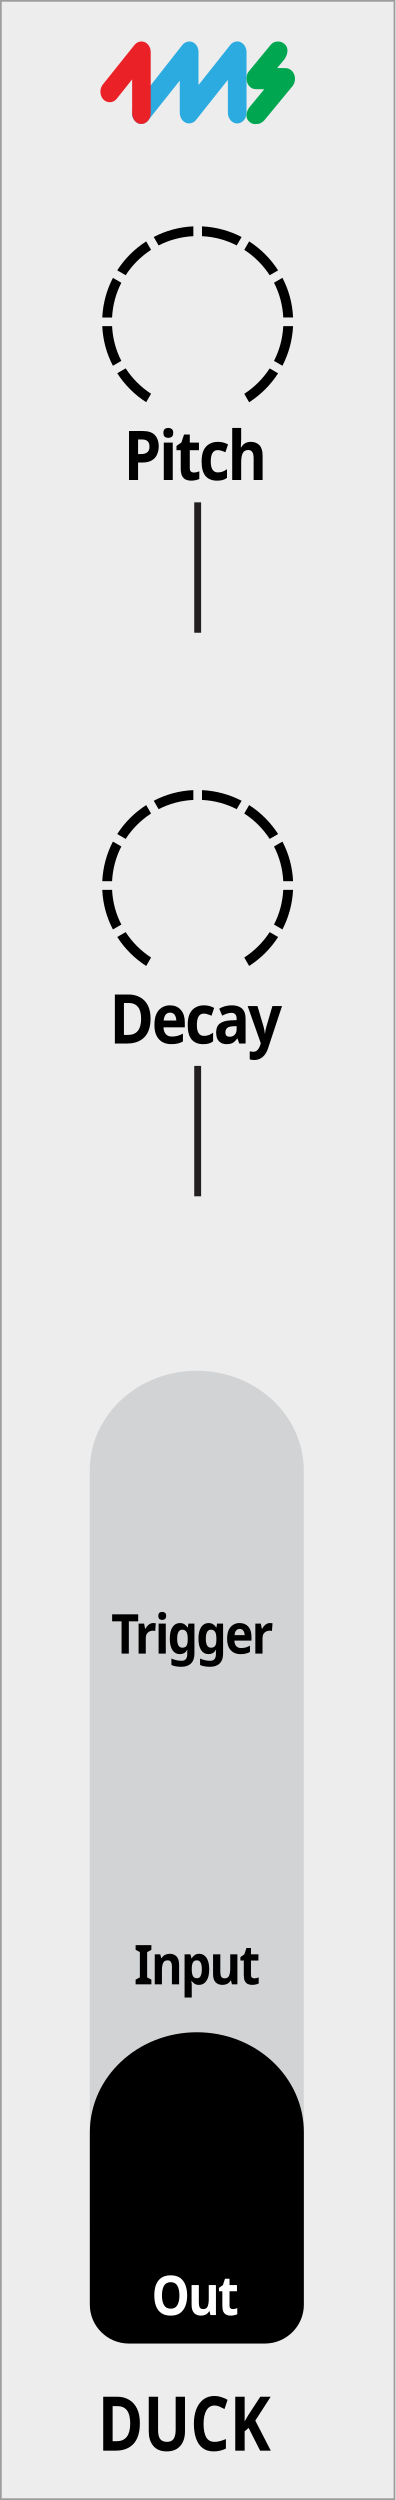
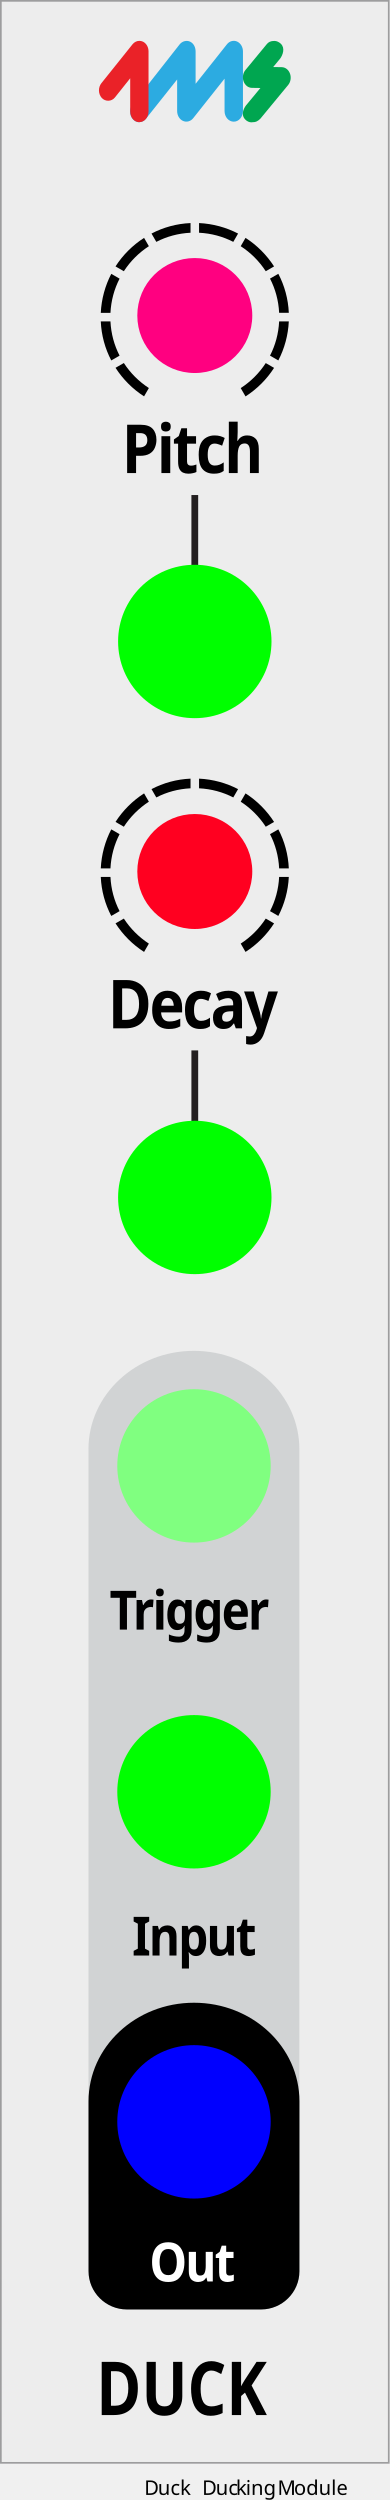
- <svg xmlns="http://www.w3.org/2000/svg" id="svg56" width="57.6" height="364.25" viewBox="0 0 57.6 364.25" version="1.1">
-   <defs id="defs4">
+ <svg xmlns="http://www.w3.org/2000/svg" id="svg56" width="57.6" height="369.62" viewBox="0 0 57.6 369.62">
+   <defs>
    <clipPath id="clippath">
-       <rect x="14.9" y="32.98" width="27.8" height="25.62" style="fill:none" id="rect1" />
+       <rect x="14.9" y="32.98" width="27.8" height="25.62" style="fill: none;" />
    </clipPath>
    <clipPath id="clippath-1">
-       <rect x="14.9" y="32.98" width="27.8" height="25.62" style="fill:none" id="rect2" />
+       <rect x="14.9" y="32.98" width="27.8" height="25.62" style="fill: none;" />
    </clipPath>
    <clipPath id="clippath-2">
-       <rect x="14.9" y="115.12" width="27.8" height="25.62" style="fill:none" id="rect3" />
+       <rect x="14.9" y="115.12" width="27.8" height="25.62" style="fill: none;" />
    </clipPath>
    <clipPath id="clippath-3">
-       <rect x="14.9" y="115.12" width="27.8" height="25.62" style="fill:none" id="rect4" />
+       <rect x="14.9" y="115.12" width="27.8" height="25.62" style="fill: none;" />
    </clipPath>
  </defs>
  <g id="faceplate">
-     <g id="g5">
-       <rect x="0.13" y="0.12" width="57.35" height="364" style="fill:#ededed" id="rect5" />
-       <path d="M 57.35,0.25 V 364 H 0.25 V 0.25 h 57.1 M 57.6,0 H 0 v 364.25 h 57.6 z" style="fill:#9d9d9e" id="path5" />
+     <g>
+       <rect x=".13" y=".12" width="57.35" height="364" style="fill: #ededed;" />
+       <path d="M57.35.25v363.75H.25V.25h57.1M57.6,0H0v364.25h57.6V0h0Z" style="fill: #9d9d9e;" />
    </g>
-     <text transform="matrix(0.82,0,0,1,14.23,357.06)" style="font-weight:700;font-size:11px;font-family:GillSans-Bold, 'Gill Sans'" id="text5">
-       <tspan x="0" y="0" id="tspan5">DUCK</tspan>
+     <text transform="translate(14.23 357.06) scale(.82 1)" style="font-family: GillSans-Bold, 'Gill Sans'; font-size: 11px; font-weight: 700;">
+       <tspan x="0" y="0">DUCK</tspan>
    </text>
    <g id="pips_-_fewest" data-name="pips - fewest">
-       <g clip-path="url(#clippath)" id="g16">
-         <g clip-path="url(#clippath-1)" id="g15">
-           <path d="m 34.49,35.76 0.71,-1.23 c -1.74,-0.9 -3.7,-1.45 -5.77,-1.55 v 1.43 c 1.81,0.09 3.53,0.56 5.06,1.35" id="path6" />
-           <path d="m 39.29,40.1 1.23,-0.71 C 39.43,37.7 37.99,36.25 36.3,35.17 l -0.71,1.23 c 1.48,0.96 2.74,2.22 3.7,3.7" id="path7" />
-           <path d="M 22.01,36.4 21.3,35.17 c -1.69,1.09 -3.14,2.53 -4.22,4.22 l 1.23,0.71 c 0.96,-1.48 2.22,-2.74 3.7,-3.7" id="path8" />
-           <path d="m 41.27,46.25 h 1.43 c -0.09,-2.07 -0.64,-4.03 -1.55,-5.77 l -1.23,0.71 c 0.79,1.53 1.26,3.24 1.35,5.06" id="path9" />
-           <path d="m 28.17,34.41 v -1.43 c -2.07,0.09 -4.03,0.64 -5.77,1.55 l 0.71,1.23 c 1.53,-0.79 3.24,-1.26 5.06,-1.35" id="path10" />
-           <path d="m 18.31,53.67 -1.23,0.71 c 1.09,1.69 2.53,3.14 4.22,4.22 l 0.71,-1.23 c -1.48,-0.96 -2.74,-2.22 -3.7,-3.7" id="path11" />
-           <path d="m 35.59,57.38 0.71,1.23 c 1.69,-1.09 3.14,-2.53 4.22,-4.22 l -1.23,-0.71 c -0.96,1.48 -2.22,2.74 -3.7,3.7" id="path12" />
-           <path d="m 41.27,47.52 c -0.09,1.81 -0.56,3.53 -1.35,5.06 l 1.23,0.71 c 0.9,-1.74 1.45,-3.7 1.55,-5.77 z" id="path13" />
-           <path d="M 16.33,47.52 H 14.9 c 0.09,2.07 0.64,4.03 1.55,5.77 l 1.23,-0.71 c -0.79,-1.53 -1.26,-3.24 -1.35,-5.06" id="path14" />
-           <path d="m 17.68,41.2 -1.23,-0.71 c -0.9,1.74 -1.45,3.7 -1.55,5.77 h 1.43 c 0.09,-1.81 0.56,-3.53 1.35,-5.06" id="path15" />
+       <g style="clip-path: url(#clippath);">
+         <g style="clip-path: url(#clippath-1);">
+           <path d="M34.49,35.76l.71-1.23c-1.74-.9-3.7-1.45-5.77-1.55v1.43c1.81.09,3.53.56,5.06,1.35" />
+           <path d="M39.29,40.1l1.23-.71c-1.09-1.69-2.53-3.14-4.22-4.22l-.71,1.23c1.48.96,2.74,2.22,3.7,3.7" />
+           <path d="M22.01,36.4l-.71-1.23c-1.69,1.09-3.14,2.53-4.22,4.22l1.23.71c.96-1.48,2.22-2.74,3.7-3.7" />
+           <path d="M41.27,46.25h1.43c-.09-2.07-.64-4.03-1.55-5.77l-1.23.71c.79,1.53,1.26,3.24,1.35,5.06" />
+           <path d="M28.17,34.41v-1.43c-2.07.09-4.03.64-5.77,1.55l.71,1.23c1.53-.79,3.24-1.26,5.06-1.35" />
+           <path d="M18.31,53.67l-1.23.71c1.09,1.69,2.53,3.14,4.22,4.22l.71-1.23c-1.48-.96-2.74-2.22-3.7-3.7" />
+           <path d="M35.59,57.38l.71,1.23c1.69-1.09,3.14-2.53,4.22-4.22l-1.23-.71c-.96,1.48-2.22,2.74-3.7,3.7" />
+           <path d="M41.27,47.52c-.09,1.81-.56,3.53-1.35,5.06l1.23.71c.9-1.74,1.45-3.7,1.55-5.77h-1.43Z" />
+           <path d="M16.33,47.52h-1.43c.09,2.07.64,4.03,1.55,5.77l1.23-.71c-.79-1.53-1.26-3.24-1.35-5.06" />
+           <path d="M17.68,41.2l-1.23-.71c-.9,1.74-1.45,3.7-1.55,5.77h1.43c.09-1.81.56-3.53,1.35-5.06" />
        </g>
      </g>
    </g>
    <g id="pips_-_fewest-2" data-name="pips - fewest">
-       <g clip-path="url(#clippath-2)" id="g26">
-         <g clip-path="url(#clippath-3)" id="g25">
-           <path d="m 34.49,117.9 0.71,-1.23 c -1.74,-0.9 -3.7,-1.45 -5.77,-1.55 v 1.43 c 1.81,0.09 3.53,0.56 5.06,1.35" id="path16" />
-           <path d="m 39.29,122.23 1.23,-0.71 c -1.09,-1.69 -2.53,-3.14 -4.22,-4.22 l -0.71,1.23 c 1.48,0.96 2.74,2.22 3.7,3.7" id="path17" />
-           <path d="M 22.01,118.53 21.3,117.3 c -1.69,1.09 -3.14,2.53 -4.22,4.22 l 1.23,0.71 c 0.96,-1.48 2.22,-2.74 3.7,-3.7" id="path18" />
-           <path d="m 41.27,128.39 h 1.43 c -0.09,-2.07 -0.64,-4.03 -1.55,-5.77 l -1.23,0.71 c 0.79,1.53 1.26,3.24 1.35,5.06" id="path19" />
-           <path d="m 28.17,116.55 v -1.43 c -2.07,0.09 -4.03,0.64 -5.77,1.55 l 0.71,1.23 c 1.53,-0.79 3.24,-1.26 5.06,-1.35" id="path20" />
-           <path d="m 18.31,135.81 -1.23,0.71 c 1.09,1.69 2.53,3.14 4.22,4.22 l 0.71,-1.23 c -1.48,-0.96 -2.74,-2.22 -3.7,-3.7" id="path21" />
-           <path d="m 35.59,139.51 0.71,1.23 c 1.69,-1.09 3.14,-2.53 4.22,-4.22 l -1.23,-0.71 c -0.96,1.48 -2.22,2.74 -3.7,3.7" id="path22" />
-           <path d="m 41.27,129.65 c -0.09,1.81 -0.56,3.53 -1.35,5.06 l 1.23,0.71 c 0.9,-1.74 1.45,-3.7 1.55,-5.77 z" id="path23" />
-           <path d="M 16.33,129.65 H 14.9 c 0.09,2.07 0.64,4.03 1.55,5.77 l 1.23,-0.71 c -0.79,-1.53 -1.26,-3.24 -1.35,-5.06" id="path24" />
-           <path d="m 17.68,123.33 -1.23,-0.71 c -0.9,1.74 -1.45,3.7 -1.55,5.77 h 1.43 c 0.09,-1.81 0.56,-3.53 1.35,-5.06" id="path25" />
+       <g style="clip-path: url(#clippath-2);">
+         <g style="clip-path: url(#clippath-3);">
+           <path d="M34.49,117.9l.71-1.23c-1.74-.9-3.7-1.45-5.77-1.55v1.43c1.81.09,3.53.56,5.06,1.35" />
+           <path d="M39.29,122.23l1.23-.71c-1.09-1.69-2.53-3.14-4.22-4.22l-.71,1.23c1.48.96,2.74,2.22,3.7,3.7" />
+           <path d="M22.01,118.53l-.71-1.23c-1.69,1.09-3.14,2.53-4.22,4.22l1.23.71c.96-1.48,2.22-2.74,3.7-3.7" />
+           <path d="M41.27,128.39h1.43c-.09-2.07-.64-4.03-1.55-5.77l-1.23.71c.79,1.53,1.26,3.24,1.35,5.06" />
+           <path d="M28.17,116.55v-1.43c-2.07.09-4.03.64-5.77,1.55l.71,1.23c1.53-.79,3.24-1.26,5.06-1.35" />
+           <path d="M18.31,135.81l-1.23.71c1.09,1.69,2.53,3.14,4.22,4.22l.71-1.23c-1.48-.96-2.74-2.22-3.7-3.7" />
+           <path d="M35.59,139.51l.71,1.23c1.69-1.09,3.14-2.53,4.22-4.22l-1.23-.71c-.96,1.48-2.22,2.74-3.7,3.7" />
+           <path d="M41.27,129.65c-.09,1.81-.56,3.53-1.35,5.06l1.23.71c.9-1.74,1.45-3.7,1.55-5.77h-1.43Z" />
+           <path d="M16.33,129.65h-1.43c.09,2.07.64,4.03,1.55,5.77l1.23-.71c-.79-1.53-1.26-3.24-1.35-5.06" />
+           <path d="M17.68,123.33l-1.23-.71c-.9,1.74-1.45,3.7-1.55,5.77h1.43c.09-1.81.56-3.53,1.35-5.06" />
        </g>
      </g>
    </g>
-     <text transform="matrix(0.88,0,0,1,18,69.94)" style="font-weight:700;font-size:10px;font-family:GillSans-Bold, 'Gill Sans';letter-spacing:-0.04em" id="text26">
-       <tspan x="0" y="0" id="tspan26">Pitch</tspan>
+     <text transform="translate(18 69.94) scale(.88 1)" style="font-family: GillSans-Bold, 'Gill Sans'; font-size: 10px; font-weight: 700; letter-spacing: -.04em;">
+       <tspan x="0" y="0">Pitch</tspan>
    </text>
-     <text transform="matrix(0.88,0,0,1,15.94,152.04)" style="font-weight:700;font-size:10px;font-family:GillSans-Bold, 'Gill Sans';letter-spacing:-0.04em" id="text27">
-       <tspan x="0" y="0" id="tspan27">Decay</tspan>
+     <text transform="translate(15.94 152.04) scale(.88 1)" style="font-family: GillSans-Bold, 'Gill Sans'; font-size: 10px; font-weight: 700; letter-spacing: -.04em;">
+       <tspan x="0" y="0">Decay</tspan>
    </text>
-     <g id="g29">
-       <path d="m 20.6,18.07 c -0.37,0 -0.71,-0.17 -0.97,-0.47 -0.51,-0.6 -0.52,-1.54 -0.04,-2.16 l 6.97,-8.88 c 0.38,-0.48 1.05,-0.65 1.57,-0.39 0.5,0.25 0.79,0.82 0.79,1.45 v 4.77 l 4.64,-5.85 c 0.38,-0.48 1.01,-0.64 1.53,-0.38 0.5,0.25 0.83,0.81 0.83,1.44 v 8.82 c 0,0.86 -0.61,1.57 -1.36,1.57 -0.75,0 -1.36,-0.7 -1.36,-1.57 v -4.79 l -4.64,5.85 c -0.38,0.48 -1.01,0.64 -1.54,0.38 -0.5,-0.24 -0.83,-0.81 -0.83,-1.44 v -4.67 l -4.61,5.8 c -0.26,0.32 -0.62,0.51 -1,0.51 v 0 z" style="fill:#2cabe1" id="path27" />
-       <path d="m 20.6,18.07 c -0.75,0 -1.35,-0.7 -1.35,-1.57 v -4.93 l -2.26,2.84 c -0.5,0.63 -1.44,0.65 -1.97,0.04 -0.51,-0.6 -0.52,-1.53 -0.03,-2.15 L 19.6,6.54 c 0.26,-0.32 0.63,-0.5 1,-0.5 0.18,0 0.37,0.04 0.54,0.12 0.5,0.25 0.82,0.81 0.82,1.44 v 8.89 c 0,0.86 -0.61,1.57 -1.36,1.57 v 0 z" style="fill:#ea2228" id="path28" />
-       <path d="m 37.2,18.09 v 0 c -0.35,0 -0.68,-0.15 -0.94,-0.42 -0.76,-0.78 -0.14,-1.84 0.29,-2.3 l 1.95,-2.36 -1.26,-0.02 c -0.56,-0.01 -1.04,-0.4 -1.24,-1 -0.19,-0.56 -0.07,-1.21 0.29,-1.64 L 39.45,6.52 C 39.68,6.24 40,6.04 40.58,6.05 c 0.33,0 0.67,0.17 0.92,0.4 0.71,0.66 0.29,1.7 -0.07,2.2 l -1.04,1.26 1.26,0.02 c 0.56,0.01 1.04,0.4 1.24,1 0.19,0.56 0.07,1.21 -0.29,1.64 l -4.1,4.97 c -0.35,0.35 -0.65,0.55 -1.3,0.54 v 0 z" style="fill:#00a650" id="path29" />
+     <g>
+       <path d="M20.6,18.07c-.37,0-.71-.17-.97-.47-.51-.6-.52-1.54-.04-2.16l6.97-8.88c.38-.48,1.05-.65,1.57-.39.5.25.79.82.79,1.45v4.77l4.64-5.85c.38-.48,1.01-.64,1.53-.38.5.25.83.81.83,1.44v8.82c0,.86-.61,1.57-1.36,1.57s-1.36-.7-1.36-1.57v-4.79l-4.64,5.85c-.38.48-1.01.64-1.54.38-.5-.24-.83-.81-.83-1.44v-4.67l-4.61,5.8c-.26.32-.62.51-1,.51h0Z" style="fill: #2cabe1;" />
+       <path d="M20.6,18.07c-.75,0-1.35-.7-1.35-1.57v-4.93l-2.26,2.84c-.5.63-1.44.65-1.97.04-.51-.6-.52-1.53-.03-2.15l4.61-5.76c.26-.32.63-.5,1-.5.18,0,.37.04.54.12.5.25.82.81.82,1.44v8.89c0,.86-.61,1.57-1.36,1.57h0Z" style="fill: #ea2228;" />
+       <path d="M37.2,18.09h0c-.35,0-.68-.15-.94-.42-.76-.78-.14-1.84.29-2.3l1.95-2.36-1.26-.02c-.56-.01-1.04-.4-1.24-1-.19-.56-.07-1.21.29-1.64l3.16-3.83c.23-.28.55-.48,1.13-.47.33,0,.67.17.92.4.71.66.29,1.7-.07,2.2l-1.04,1.26,1.26.02c.56.01,1.04.4,1.24,1,.19.56.07,1.21-.29,1.64l-4.1,4.97c-.35.35-.65.55-1.3.54h0Z" style="fill: #00a650;" />
    </g>
-     <line x1="28.8" y1="73.19" x2="28.8" y2="92.19" style="fill:#ffffff;stroke:#231f20;stroke-miterlimit:10" id="line29" />
-     <line x1="28.8" y1="155.3" x2="28.8" y2="174.3" style="fill:#ffffff;stroke:#231f20;stroke-miterlimit:10" id="line30" />
-     <text transform="matrix(0.88,0,0,1,19.54,289.12)" style="font-weight:700;font-size:8px;font-family:GillSans-Bold, 'Gill Sans';letter-spacing:-0.04em" id="text30">
-       <tspan x="0" y="0" id="tspan30">Input</tspan>
+     <line x1="28.8" y1="73.19" x2="28.8" y2="92.19" style="fill: #fff; stroke: #231f20; stroke-miterlimit: 10;" />
+     <line x1="28.8" y1="155.3" x2="28.8" y2="174.3" style="fill: #fff; stroke: #231f20; stroke-miterlimit: 10;" />
+     <text transform="translate(19.54 289.12) scale(.88 1)" style="font-family: GillSans-Bold, 'Gill Sans'; font-size: 8px; font-weight: 700; letter-spacing: -.04em;">
+       <tspan x="0" y="0">Input</tspan>
    </text>
-     <text transform="matrix(0.88,0,0,1,22.07,337.31)" style="font-weight:700;font-size:8px;font-family:GillSans-Bold, 'Gill Sans';letter-spacing:-0.04em;fill:#ffffff" id="text31">
-       <tspan x="0" y="0" id="tspan31">Out</tspan>
+     <text transform="translate(22.07 337.31) scale(.88 1)" style="fill: #fff; font-family: GillSans-Bold, 'Gill Sans'; font-size: 8px; font-weight: 700; letter-spacing: -.04em;">
+       <tspan x="0" y="0">Out</tspan>
    </text>
-     <text transform="matrix(0.88,0,0,1,16.2,240.93)" style="font-weight:700;font-size:8px;font-family:GillSans-Bold, 'Gill Sans';letter-spacing:-0.04em" id="text32">
-       <tspan x="0" y="0" id="tspan32">Trigger</tspan>
+     <text transform="translate(16.2 240.93) scale(.88 1)" style="font-family: GillSans-Bold, 'Gill Sans'; font-size: 8px; font-weight: 700; letter-spacing: -.04em;">
+       <tspan x="0" y="0">Trigger</tspan>
    </text>
-     <g id="g33">
-       <path d="M 13.08,324.44 V 214.26 c 0,-8.03 6.98,-14.54 15.59,-14.54 8.61,0 15.59,6.51 15.59,14.54 v 110.18 z" style="fill:#d1d3d4" id="path32" />
-       <path d="m 44.27,310.67 c 0,-8.05 -6.98,-14.57 -15.59,-14.57 -8.61,0 -15.59,6.53 -15.59,14.57 v 5.36 c 0,0 0,0 0,0 v 19.77 c 0,3.11 2.55,5.65 5.67,5.65 H 38.6 c 3.12,0 5.67,-2.54 5.67,-5.65 v -19.77 c 0,0 0,0 0,0 v -5.35 z" style="fill:#d1d3d4" id="path33" />
+     <g>
+       <path d="M13.08,324.44v-110.18c0-8.03,6.98-14.54,15.59-14.54s15.59,6.51,15.59,14.54v110.18H13.08Z" style="fill: #d1d3d4;" />
+       <path d="M44.27,310.67c0-8.05-6.98-14.57-15.59-14.57s-15.59,6.53-15.59,14.57v5.36s0,0,0,0v19.77c0,3.11,2.55,5.65,5.67,5.65h19.84c3.12,0,5.67-2.54,5.67-5.65v-19.77s0,0,0,0v-5.35Z" style="fill: #d1d3d4;" />
    </g>
-     <path d="m 44.27,310.67 c 0,-8.05 -6.98,-14.57 -15.59,-14.57 -8.61,0 -15.59,6.53 -15.59,14.57 v 5.36 c 0,0 0,0 0,0 v 19.77 c 0,3.11 2.55,5.65 5.67,5.65 H 38.6 c 3.12,0 5.67,-2.54 5.67,-5.65 v -19.77 c 0,0 0,0 0,0 v -5.35 z" id="path34" />
-     <text transform="matrix(0.88,0,0,1,19.54,289.12)" style="font-weight:700;font-size:8px;font-family:GillSans-Bold, 'Gill Sans';letter-spacing:-0.04em" id="text34">
-       <tspan x="0" y="0" id="tspan34">Input</tspan>
+     <path d="M44.27,310.67c0-8.05-6.98-14.57-15.59-14.57s-15.59,6.53-15.59,14.57v5.36s0,0,0,0v19.77c0,3.11,2.55,5.65,5.67,5.65h19.84c3.12,0,5.67-2.54,5.67-5.65v-19.77s0,0,0,0v-5.35Z" />
+     <text transform="translate(19.54 289.12) scale(.88 1)" style="font-family: GillSans-Bold, 'Gill Sans'; font-size: 8px; font-weight: 700; letter-spacing: -.04em;">
+       <tspan x="0" y="0">Input</tspan>
    </text>
-     <text transform="matrix(0.88,0,0,1,22.07,337.31)" style="font-weight:700;font-size:8px;font-family:GillSans-Bold, 'Gill Sans';letter-spacing:-0.04em;fill:#ffffff" id="text35">
-       <tspan x="0" y="0" id="tspan35">Out</tspan>
+     <text transform="translate(22.07 337.31) scale(.88 1)" style="fill: #fff; font-family: GillSans-Bold, 'Gill Sans'; font-size: 8px; font-weight: 700; letter-spacing: -.04em;">
+       <tspan x="0" y="0">Out</tspan>
    </text>
-     <text transform="matrix(0.88,0,0,1,16.2,240.93)" style="font-weight:700;font-size:8px;font-family:GillSans-Bold, 'Gill Sans';letter-spacing:-0.04em" id="text36">
-       <tspan x="0" y="0" id="tspan36">Trigger</tspan>
+     <text transform="translate(16.2 240.93) scale(.88 1)" style="font-family: GillSans-Bold, 'Gill Sans'; font-size: 8px; font-weight: 700; letter-spacing: -.04em;">
+       <tspan x="0" y="0">Trigger</tspan>
    </text>
  </g>
-   <g id="components" style="display:none">
-     <circle id="Out" cx="28.68" cy="313.71" r="11.34" style="fill:#0000ff" />
-     <circle id="Input" cx="28.68" cy="264.91" r="11.34" style="fill:#00ff00" />
-     <circle id="Trigger" cx="28.68" cy="216.73" r="11.34" style="fill:#80ff80" />
-     <circle id="Decay_CV" data-name="Decay CV" cx="28.8" cy="177.04" r="11.34" style="fill:#00ff00" />
-     <circle id="Decay" cx="28.8" cy="128.85" r="8.5" style="fill:#ff0020" />
-     <circle id="Pitch_CV" data-name="Pitch CV" cx="28.8" cy="94.84" r="11.34" style="fill:#00ff00" />
-     <circle id="Pitch" cx="28.8" cy="46.65" r="8.5" style="fill:#ff0080" />
-     <text id="slug" transform="translate(21.32,368.87)" style="font-size:3px;font-family:MyriadPro-Regular, 'Myriad Pro';fill:#010101">
-       <tspan x="0" y="0" style="letter-spacing:0em" id="tspan37">D</tspan>
-       <tspan x="2.01" y="0" id="tspan38">uck</tspan>
+   <g id="components">
+     <circle id="Out" cx="28.68" cy="313.71" r="11.34" style="fill: blue;" />
+     <circle id="Input" cx="28.68" cy="264.91" r="11.34" style="fill: lime;" />
+     <circle id="Trigger" cx="28.68" cy="216.73" r="11.34" style="fill: #80ff80;" />
+     <circle id="Decay_CV" data-name="Decay CV" cx="28.8" cy="177.04" r="11.34" style="fill: lime;" />
+     <circle id="Decay" cx="28.8" cy="128.85" r="8.5" style="fill: #ff0020;" />
+     <circle id="Pitch_CV" data-name="Pitch CV" cx="28.8" cy="94.84" r="11.34" style="fill: lime;" />
+     <circle id="Pitch" cx="28.8" cy="46.65" r="8.5" style="fill: #ff0080;" />
+     <text id="slug" transform="translate(21.32 368.87)" style="fill: #010101; font-family: MyriadPro-Regular, 'Myriad Pro'; font-size: 3px;">
+       <tspan x="0" y="0" style="letter-spacing: 0em;">D</tspan>
+       <tspan x="2.01" y="0">uck</tspan>
    </text>
-     <text id="modulename" transform="translate(29.88,368.87)" style="font-size:3px;font-family:MyriadPro-Regular, 'Myriad Pro';fill:#010101">
-       <tspan x="0" y="0" style="letter-spacing:0em" id="tspan39">D</tspan>
-       <tspan x="2.01" y="0" id="tspan40">uc</tspan>
-       <tspan x="5" y="0" style="letter-spacing:0.02em" id="tspan41">k</tspan>
-       <tspan x="6.46" y="0" id="tspan42">ing</tspan>
-       <tspan x="11.14" y="0" style="letter-spacing:0em" id="tspan43">M</tspan>
-       <tspan x="13.57" y="0" id="tspan44">odule</tspan>
+     <text id="modulename" transform="translate(29.88 368.87)" style="fill: #010101; font-family: MyriadPro-Regular, 'Myriad Pro'; font-size: 3px;">
+       <tspan x="0" y="0" style="letter-spacing: 0em;">D</tspan>
+       <tspan x="2.01" y="0">uc</tspan>
+       <tspan x="5" y="0" style="letter-spacing: .02em;">k</tspan>
+       <tspan x="6.46" y="0">ing </tspan>
+       <tspan x="11.14" y="0" style="letter-spacing: 0em;">M</tspan>
+       <tspan x="13.57" y="0">odule</tspan>
    </text>
  </g>
</svg>
